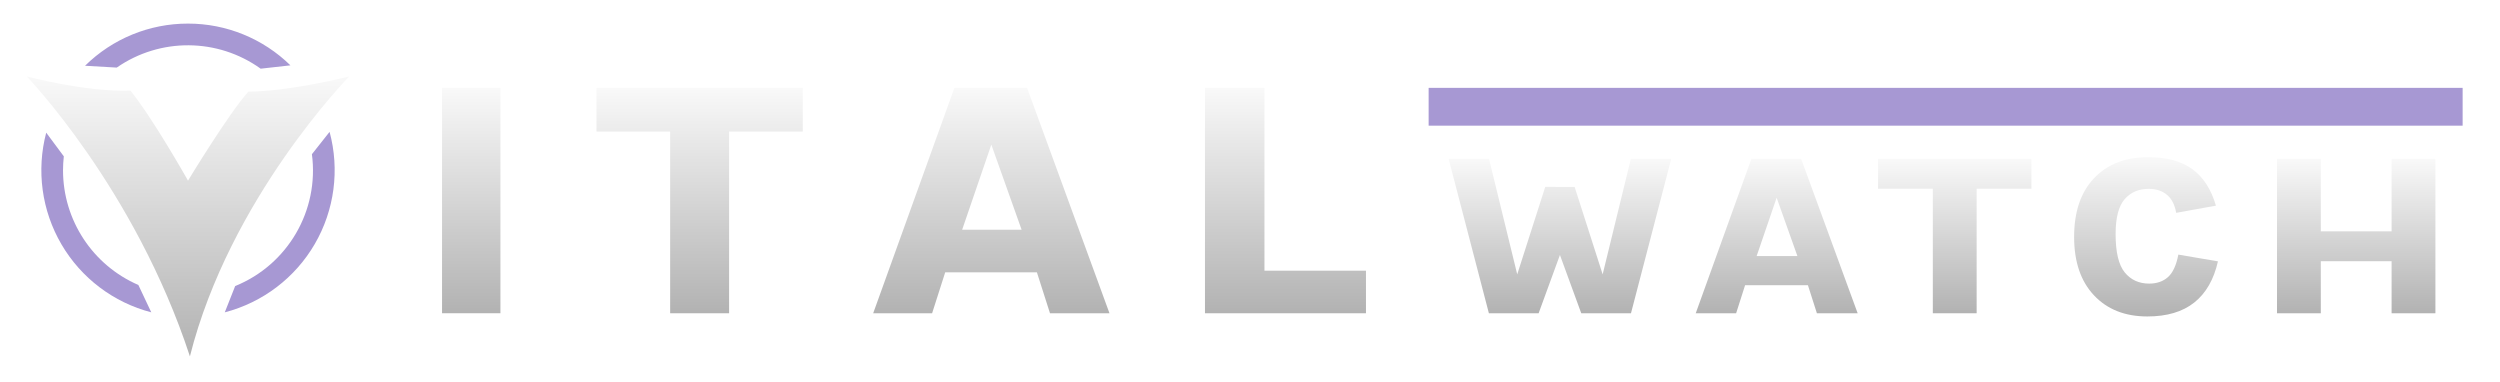
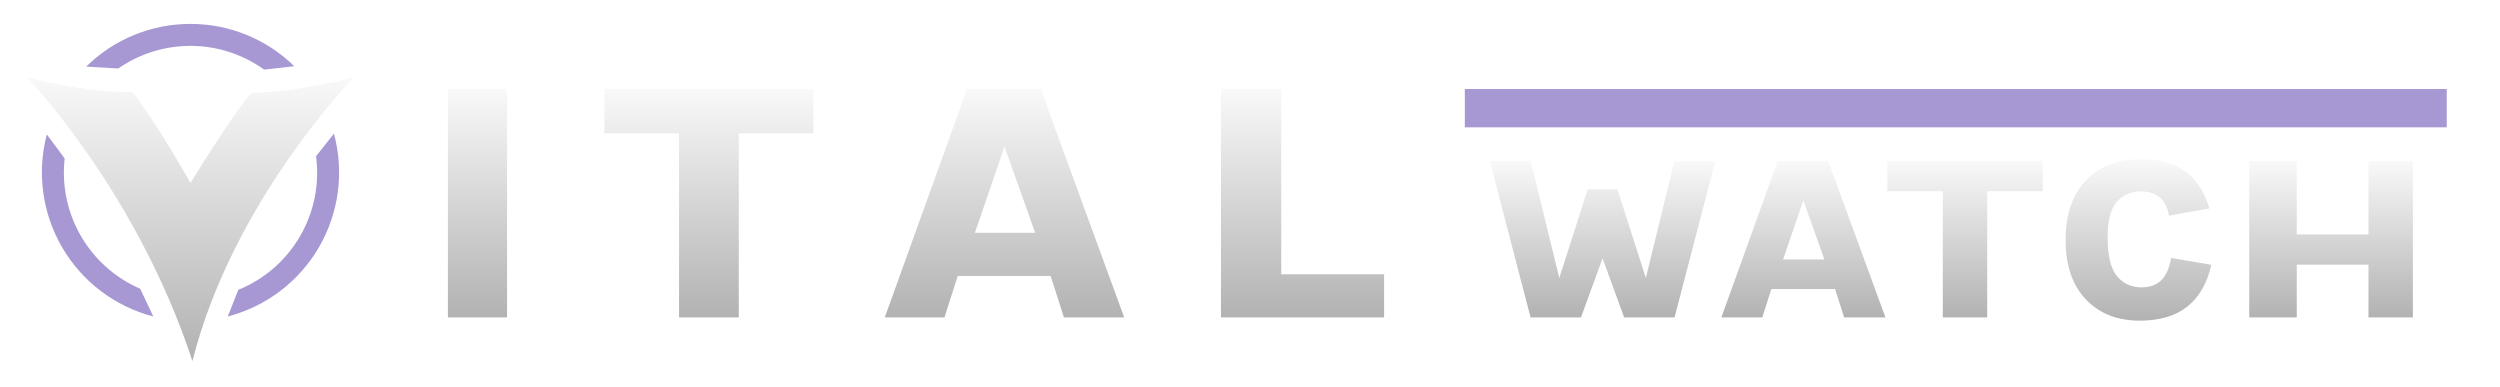
- <svg xmlns="http://www.w3.org/2000/svg" viewBox="0 0 1616.82 246.71">
+ <svg xmlns="http://www.w3.org/2000/svg" viewBox="0 0 1595.65 246.71">
  <defs>
    <linearGradient id="grad" x1="0%" y1="0%" x2="0%" y2="100%">
      <stop offset="0%" style="stop-color: #f9f9f9; stop-opacity:1" />
      <stop offset="100%" style="stop-color: #b2b2b2; stop-opacity:1" />
    </linearGradient>
  </defs>
  <g id="CircleAndBar" fill="#a798d3">
    <path d="M40.76,110.12a83.32,83.32,0,0,1,.51-9L29.89,85.8A95,95,0,0,0,97.84,202L89.48,184.3A80.84,80.84,0,0,1,40.76,110.12Z" />
    <path d="M121.59,15.26A94.57,94.57,0,0,0,55,42.53l20.5,1.18a80.71,80.71,0,0,1,93.09.71l19.23-2.16A94.55,94.55,0,0,0,121.59,15.26Z" />
    <path d="M213.15,85.28,201.72,99.73A80.63,80.63,0,0,1,152.09,185l-6.72,17A95,95,0,0,0,213.15,85.28Z" />
-     <rect id="bar" class="cls-1" x="923.94" y="56.82" width="668.71" height="24.45" />
+     <rect id="bar" x="934.94" y="56.82" width="626.71" height="24.45" />
  </g>
  <g fill="url(#grad)">
    <path id="V" d="M122.82,230.47C87.18,121.76,17.29,49.41,17.29,49.41s38.12,10.24,67.06,9.18c14.83,18.35,37.24,58.23,37.24,58.23s26.29-43.41,39-57.53c28.23-.35,65.29-9.88,65.29-9.88S148.59,128.12,122.82,230.47Z" />
    <rect id="I" x="285.88" y="56.82" width="37.76" height="145.76" />
    <polygon id="T" points="385.76 56.82 385.76 85.06 433.41 85.06 433.41 202.59 471.53 202.59 471.53 85.06 519.18 85.06 519.18 56.82 385.76 56.82" />
    <path id="A" d="M664.24,56.82h-47L564.71,202.59h38.11l8.47-26.47h59.3l8.47,26.47h38.47Zm-3.53,91.77H622.24l18.88-55.06Z" />
    <polygon id="L" points="817.76 175.06 817.76 56.82 779.29 56.82 779.29 202.59 883.41 202.59 883.41 175.06 817.76 175.06" />
  </g>
  <g id="WATCH" fill="url(#grad)">
-     <polygon id="W" points="1054.72 102.71 1036.48 177.44 1018.36 120.88 999.35 120.87 981.23 177.44 962.99 102.71 936.87 102.71 962.9 202.59 995.07 202.59 1008.85 164.89 1022.64 202.59 1054.8 202.59 1080.84 102.71 1054.72 102.71" />
-     <path id="A" d="M1164.85,102.71h-32.17l-36,99.88h26.12l5.8-18.14h40.63l5.81,18.14h26.36Zm-2.42,62.88h-26.36L1149,127.86Z" />
-     <polygon id="T" points="1214.59 102.71 1214.59 122.05 1250.01 122.05 1250.01 202.59 1278.35 202.59 1278.35 122.05 1313.77 122.05 1313.77 102.71 1214.59 102.71" />
-     <path id="C" d="M1433.11,133l-25.72,4.64q-1.29-7.69-5.89-11.6t-11.93-3.9q-9.75,0-15.55,6.73t-5.8,22.51q0,17.55,5.9,24.79t15.82,7.24q7.43,0,12.16-4.22t6.69-14.53l25.62,4.36q-4,17.64-15.32,26.64t-30.35,9q-21.63,0-34.49-13.65t-12.86-37.78q0-24.42,12.91-38t34.9-13.6q18,0,28.64,7.75T1433.11,133Z" />
-     <polygon id="H" points="1546.71 102.71 1546.71 149.59 1500.93 149.59 1500.93 122.05 1500.94 102.71 1472.6 102.71 1472.6 202.59 1500.93 202.59 1500.93 168.93 1546.71 168.93 1546.71 202.59 1575.05 202.59 1575.05 102.71 1546.71 102.71" />
+     <polygon id="W" points="1068.72 102.71 1050.48 177.44 1032.36 120.88 1013.35 120.87 995.23 177.44 976.99 102.71 950.87 102.71 976.9 202.59 1009.07 202.59 1022.85 164.89 1036.64 202.59 1068.8 202.59 1094.84 102.71 1068.72 102.71" />
+     <path id="A" d="M1166.85,102.71h-32.17l-36,99.88h26.12l5.8-18.14h40.63l5.81,18.14h26.36Zm-2.42,62.88h-26.36L1151,127.86Z" />
+     <polygon id="T" points="1204.59 102.71 1204.59 122.05 1240.01 122.05 1240.01 202.59 1268.35 202.59 1268.35 122.05 1303.77 122.05 1303.77 102.71 1204.59 102.71" />
+     <path id="C" d="M1410.11,133l-25.72,4.64q-1.29-7.69-5.89-11.6t-11.93-3.9q-9.75,0-15.55,6.73t-5.8,22.51q0,17.55,5.9,24.79t15.82,7.24q7.43,0,12.16-4.22t6.69-14.53l25.62,4.36q-4,17.64-15.32,26.64t-30.35,9q-21.63,0-34.49-13.65t-12.86-37.78q0-24.42,12.91-38t34.9-13.6q18,0,28.64,7.75T1410.11,133Z" />
+     <polygon id="H" points="1511.71 102.71 1511.71 149.59 1465.93 149.59 1465.93 122.05 1465.94 102.71 1435.6 102.71 1435.6 202.59 1465.93 202.59 1465.93 168.93 1511.71 168.93 1511.71 202.59 1540.05 202.59 1540.05 102.71 1511.71 102.71" />
  </g>
</svg>
